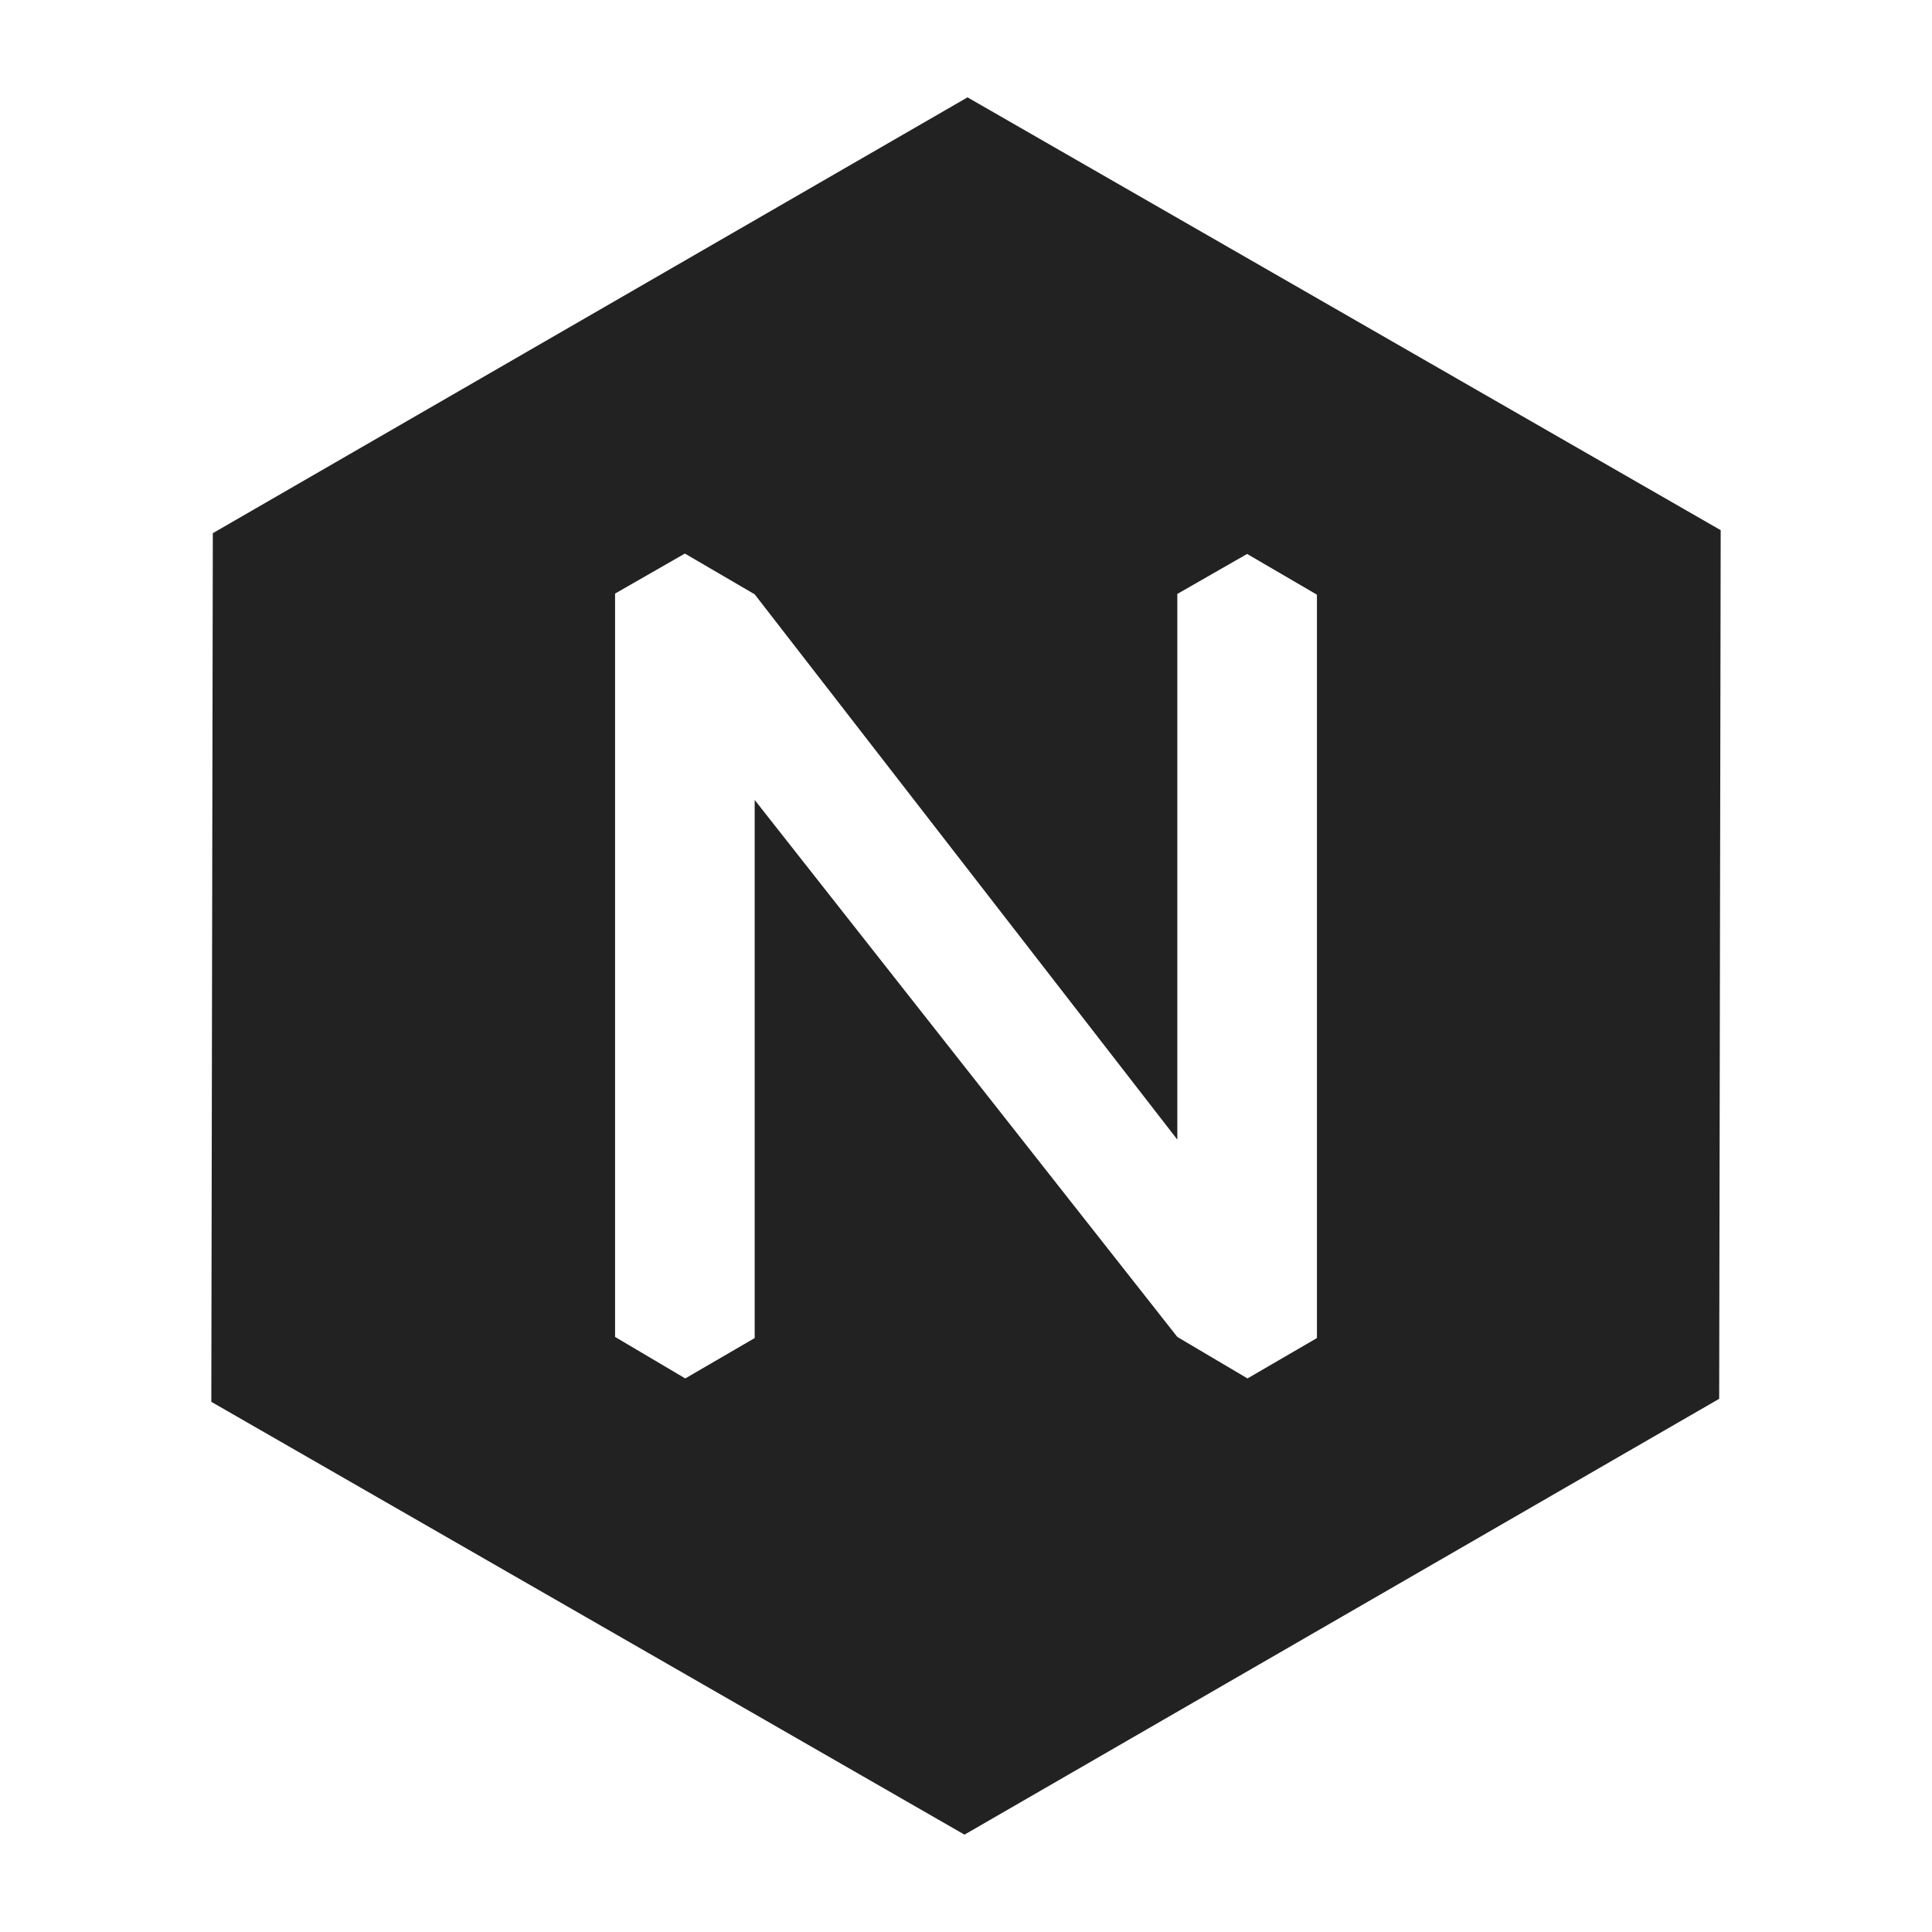
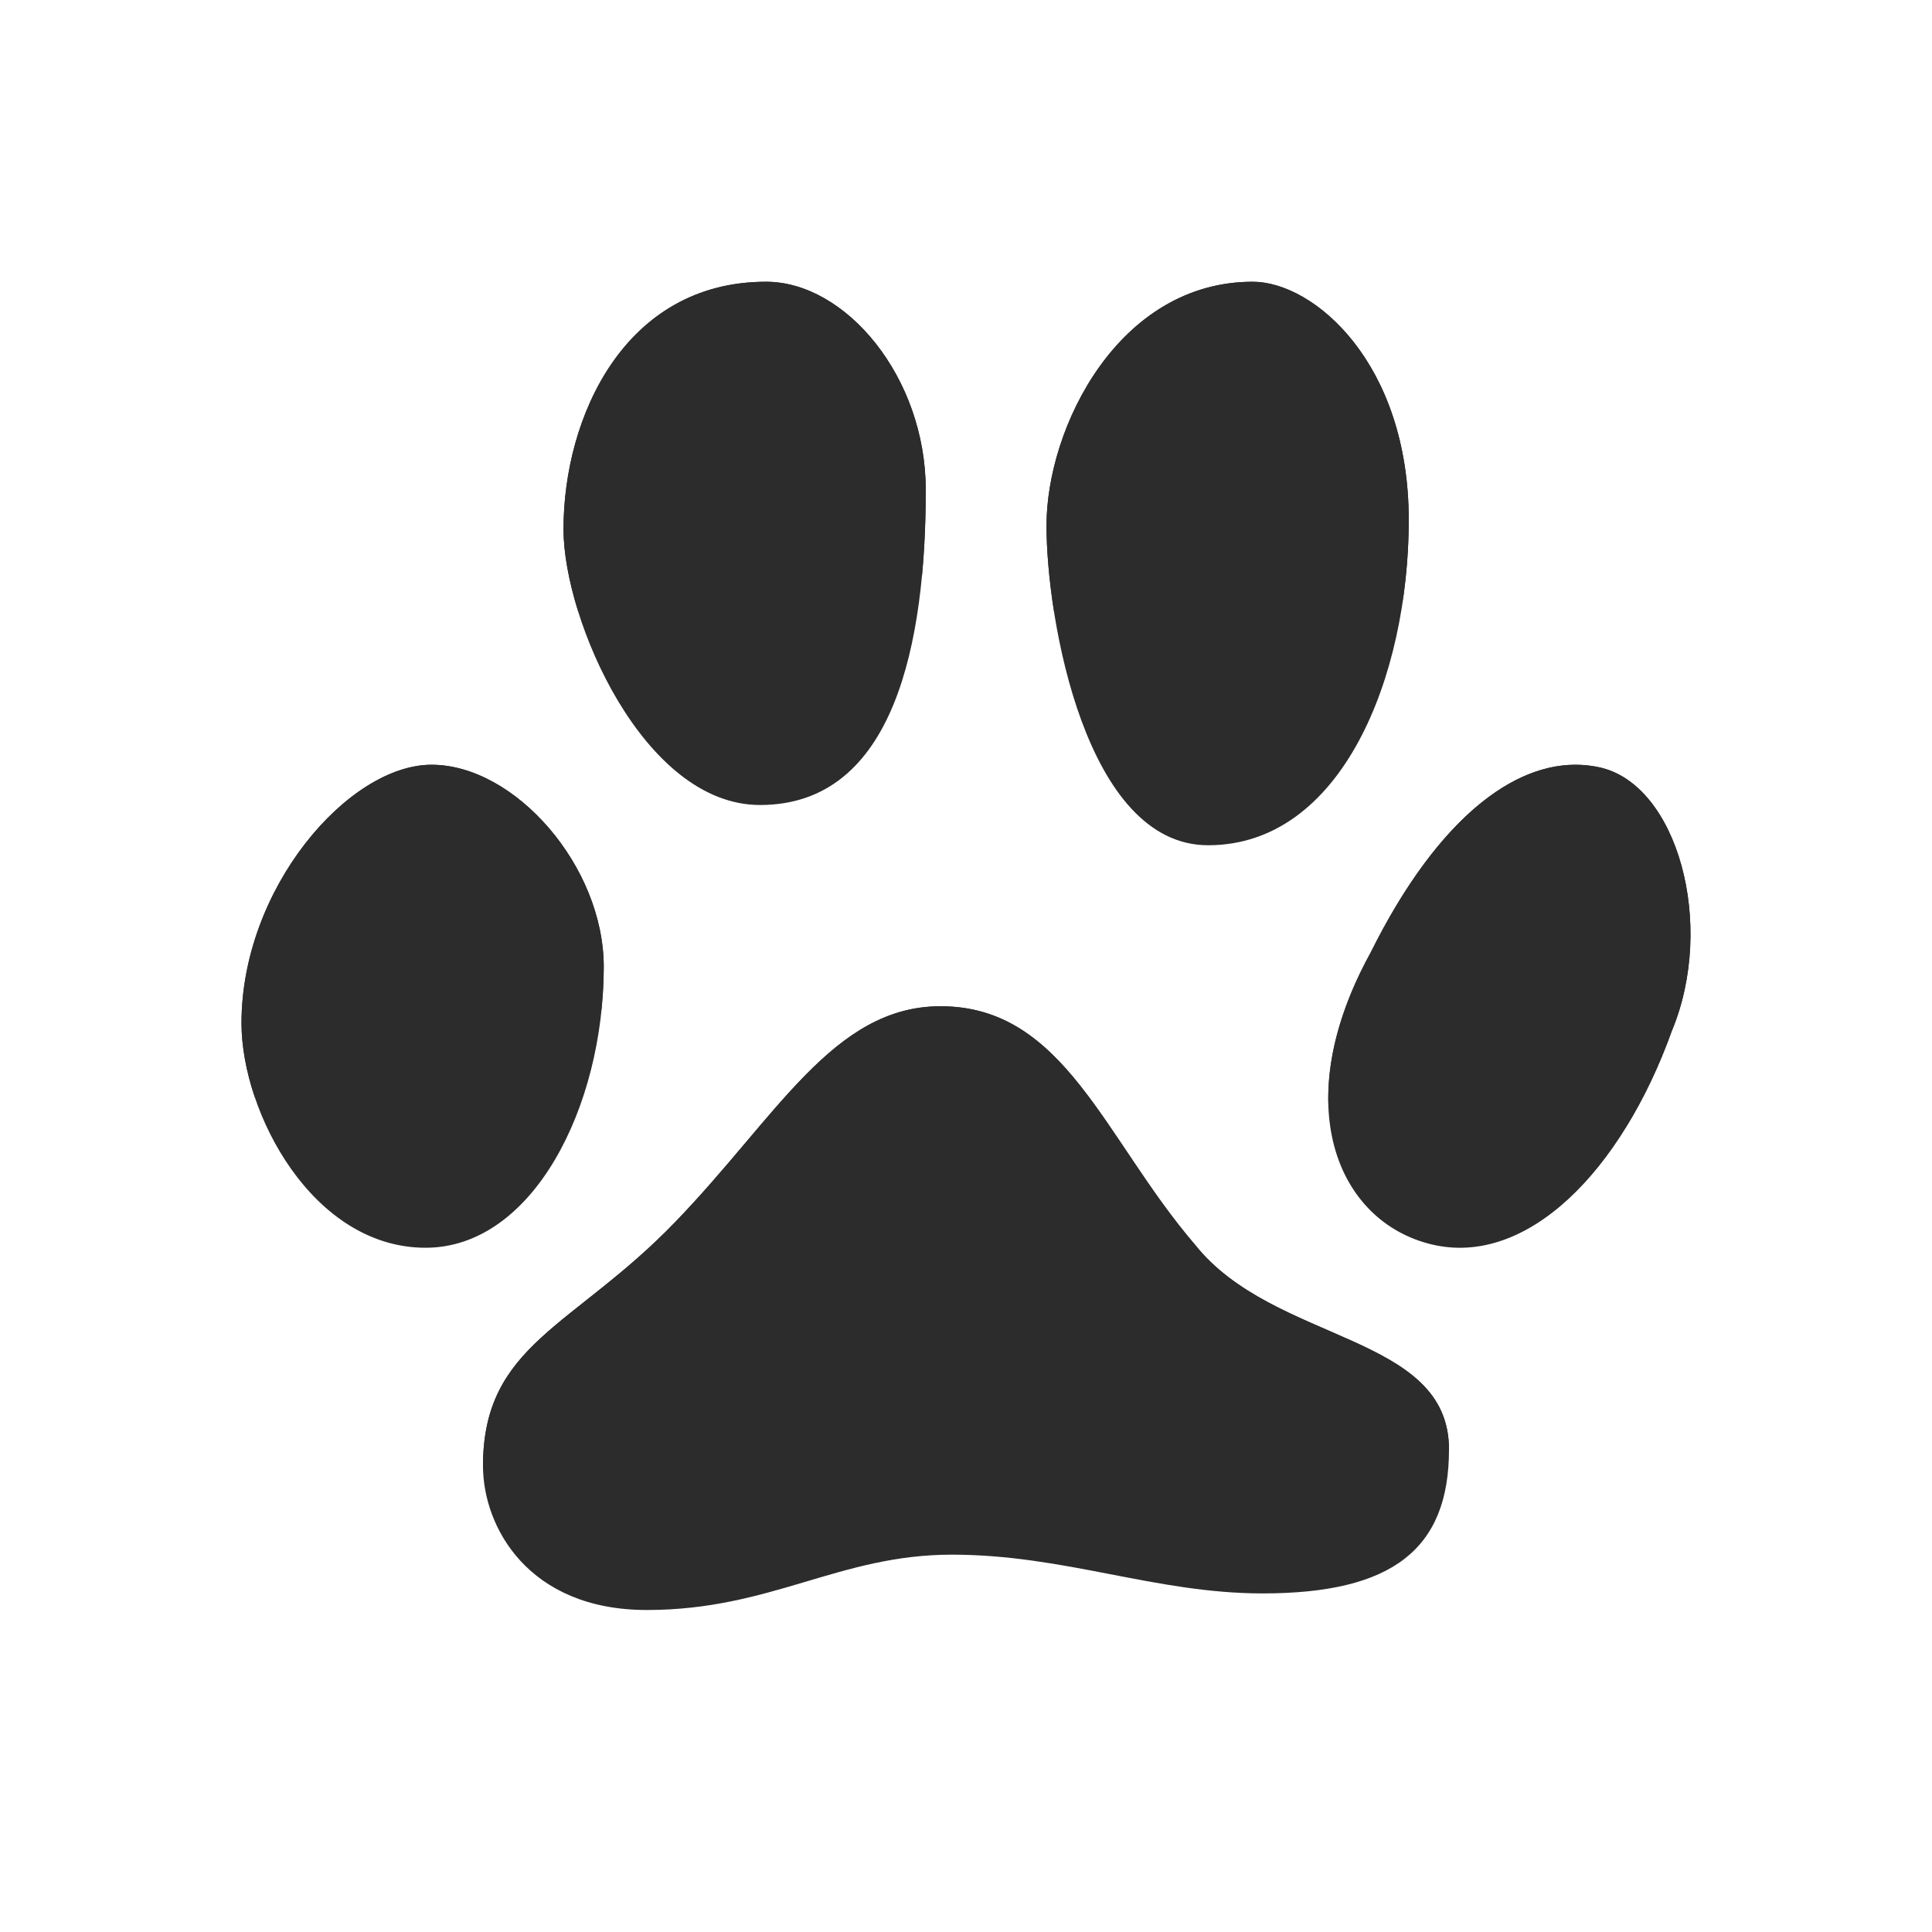
- <svg xmlns="http://www.w3.org/2000/svg" xml:space="preserve" enable-background="new 0 0 512 512" viewBox="0 0 512 512" height="512px" width="512px" y="0px" x="0px" id="NexT" version="1.1">
-   <defs id="defs3388" />
-   <path style="fill:#222222;fill-opacity:1" id="path3384" d="M 256.4,25.8 56.4,141.3 56,371.5 255.6,486.2 455.6,370.7 456,140.5 Z m 92.6,328.8 -18.4,10.7 -18.6,-11 0,0 -112,-142.3 0,142.6 -18.4,10.7 -18.6,-11 0,-197 18.5,-10.6 18.5,10.8 0,0 112,144.5 0,-144.6 18.5,-10.6 18.5,10.8 z" />
+ <svg xmlns="http://www.w3.org/2000/svg" class="icon" width="128px" height="128.00px" viewBox="0 0 1024 1024" version="1.1">
+   <path d="M768 768.213c0 52.864-29.931 76.331-98.816 76.331-56.875 0-104.768-20.544-164.672-20.544-59.861 0-95.808 29.333-161.685 29.333-62.848 0-86.827-44.053-86.827-76.331 0-64.597 47.915-73.387 101.781-129.216C411.712 592.043 441.643 533.333 498.539 533.333c65.877 0 86.848 70.464 134.741 126.251C675.179 712.405 768 706.517 768 768.213zM640.341 448C711.211 448 746.667 358.699 746.667 275.584S696.448 149.333 663.957 149.333C593.067 149.333 554.667 226.304 554.667 278.656c0 49.259 20.672 169.344 85.675 169.344zM402.816 426.667C474.389 426.667 490.667 340.181 490.667 259.669 490.667 200 448.363 149.333 406.037 149.333 331.2 149.333 298.667 220.885 298.667 280.533c0 47.744 42.304 146.133 104.149 146.133zM320 512.512C320 458.901 272.789 405.333 228.736 405.333 184.661 405.333 128 470.805 128 542.251 128 589.888 165.781 661.333 225.557 661.333 282.24 661.333 320 586.901 320 512.512zM847.637 406.677c-41.344-8.917-85.696 26.795-121.152 98.176-44.309 80.384-17.728 142.827 32.491 154.752 50.24 11.925 100.459-38.699 127.04-113.067 23.659-56.555 2.987-130.965-38.379-139.861z" fill="#2c2c2c" />
+   <path d="M388.459 677.461a876.565 876.565 0 0 0 39.595-44.651c30.656-36.267 49.045-56.811 70.464-56.811 22.123 0 35.563 16.789 63.211 57.984 71.573 122.688 182.251 88.683 206.251 134.229 0-61.696-92.821-55.808-134.72-108.629C585.365 603.797 564.416 533.333 498.539 533.333c-56.896 0-86.827 58.709-140.736 114.453C303.936 703.595 256 712.405 256 777.003c0 0.917 0.235 1.92 0.256 2.88 5.632-49.429 92.16-62.955 132.203-102.421zM663.701 192c27.328 1.984 78.443 69.547 79.531 128.085 2.261-14.677 3.435-29.675 3.435-44.501C746.667 192.448 696.448 149.333 663.957 149.333 593.067 149.333 554.667 226.304 554.667 278.656c0 11.968 1.259 28.139 4.011 45.739l-0.021-0.256C558.677 282.005 608 192.661 663.701 192zM406.037 192c14.635 0 83.477 39.445 82.581 113.664 1.451-15.125 2.048-30.656 2.048-45.995C490.667 200 448.363 149.333 406.037 149.333 331.2 149.333 298.667 220.885 298.667 280.533c0 12.139 2.773 27.584 7.872 43.84-0.256-1.451-0.533-2.901-0.533-4.373 0-30.635 48.853-128 100.032-128zM228.736 448c60.587 0 90.005 87.253 90.005 87.253 0.768-7.552 1.259-15.125 1.259-22.741C320 458.901 272.789 405.333 228.736 405.333 184.661 405.333 128 470.805 128 542.251c0 12.203 2.517 25.984 7.211 39.701a20.373 20.373 0 0 1-0.533-4.16c0-51.435 58.347-129.792 94.059-129.792zM847.637 406.677a59.947 59.947 0 0 0-12.587-1.344c-37.632 0-76.672 35.328-108.544 99.499-16.789 30.464-23.381 58.283-22.379 81.835 10.176-36.565 81.067-139.84 130.923-138.667 1.216 0.043 2.411 0.128 3.115 0.213 35.605 9.216 36.843 106.496 24.384 147.925 9.003-14.784 17.024-31.403 23.531-49.6 23.595-56.555 2.923-130.965-38.443-139.861z" fill="#2c2c2c" />
</svg>
